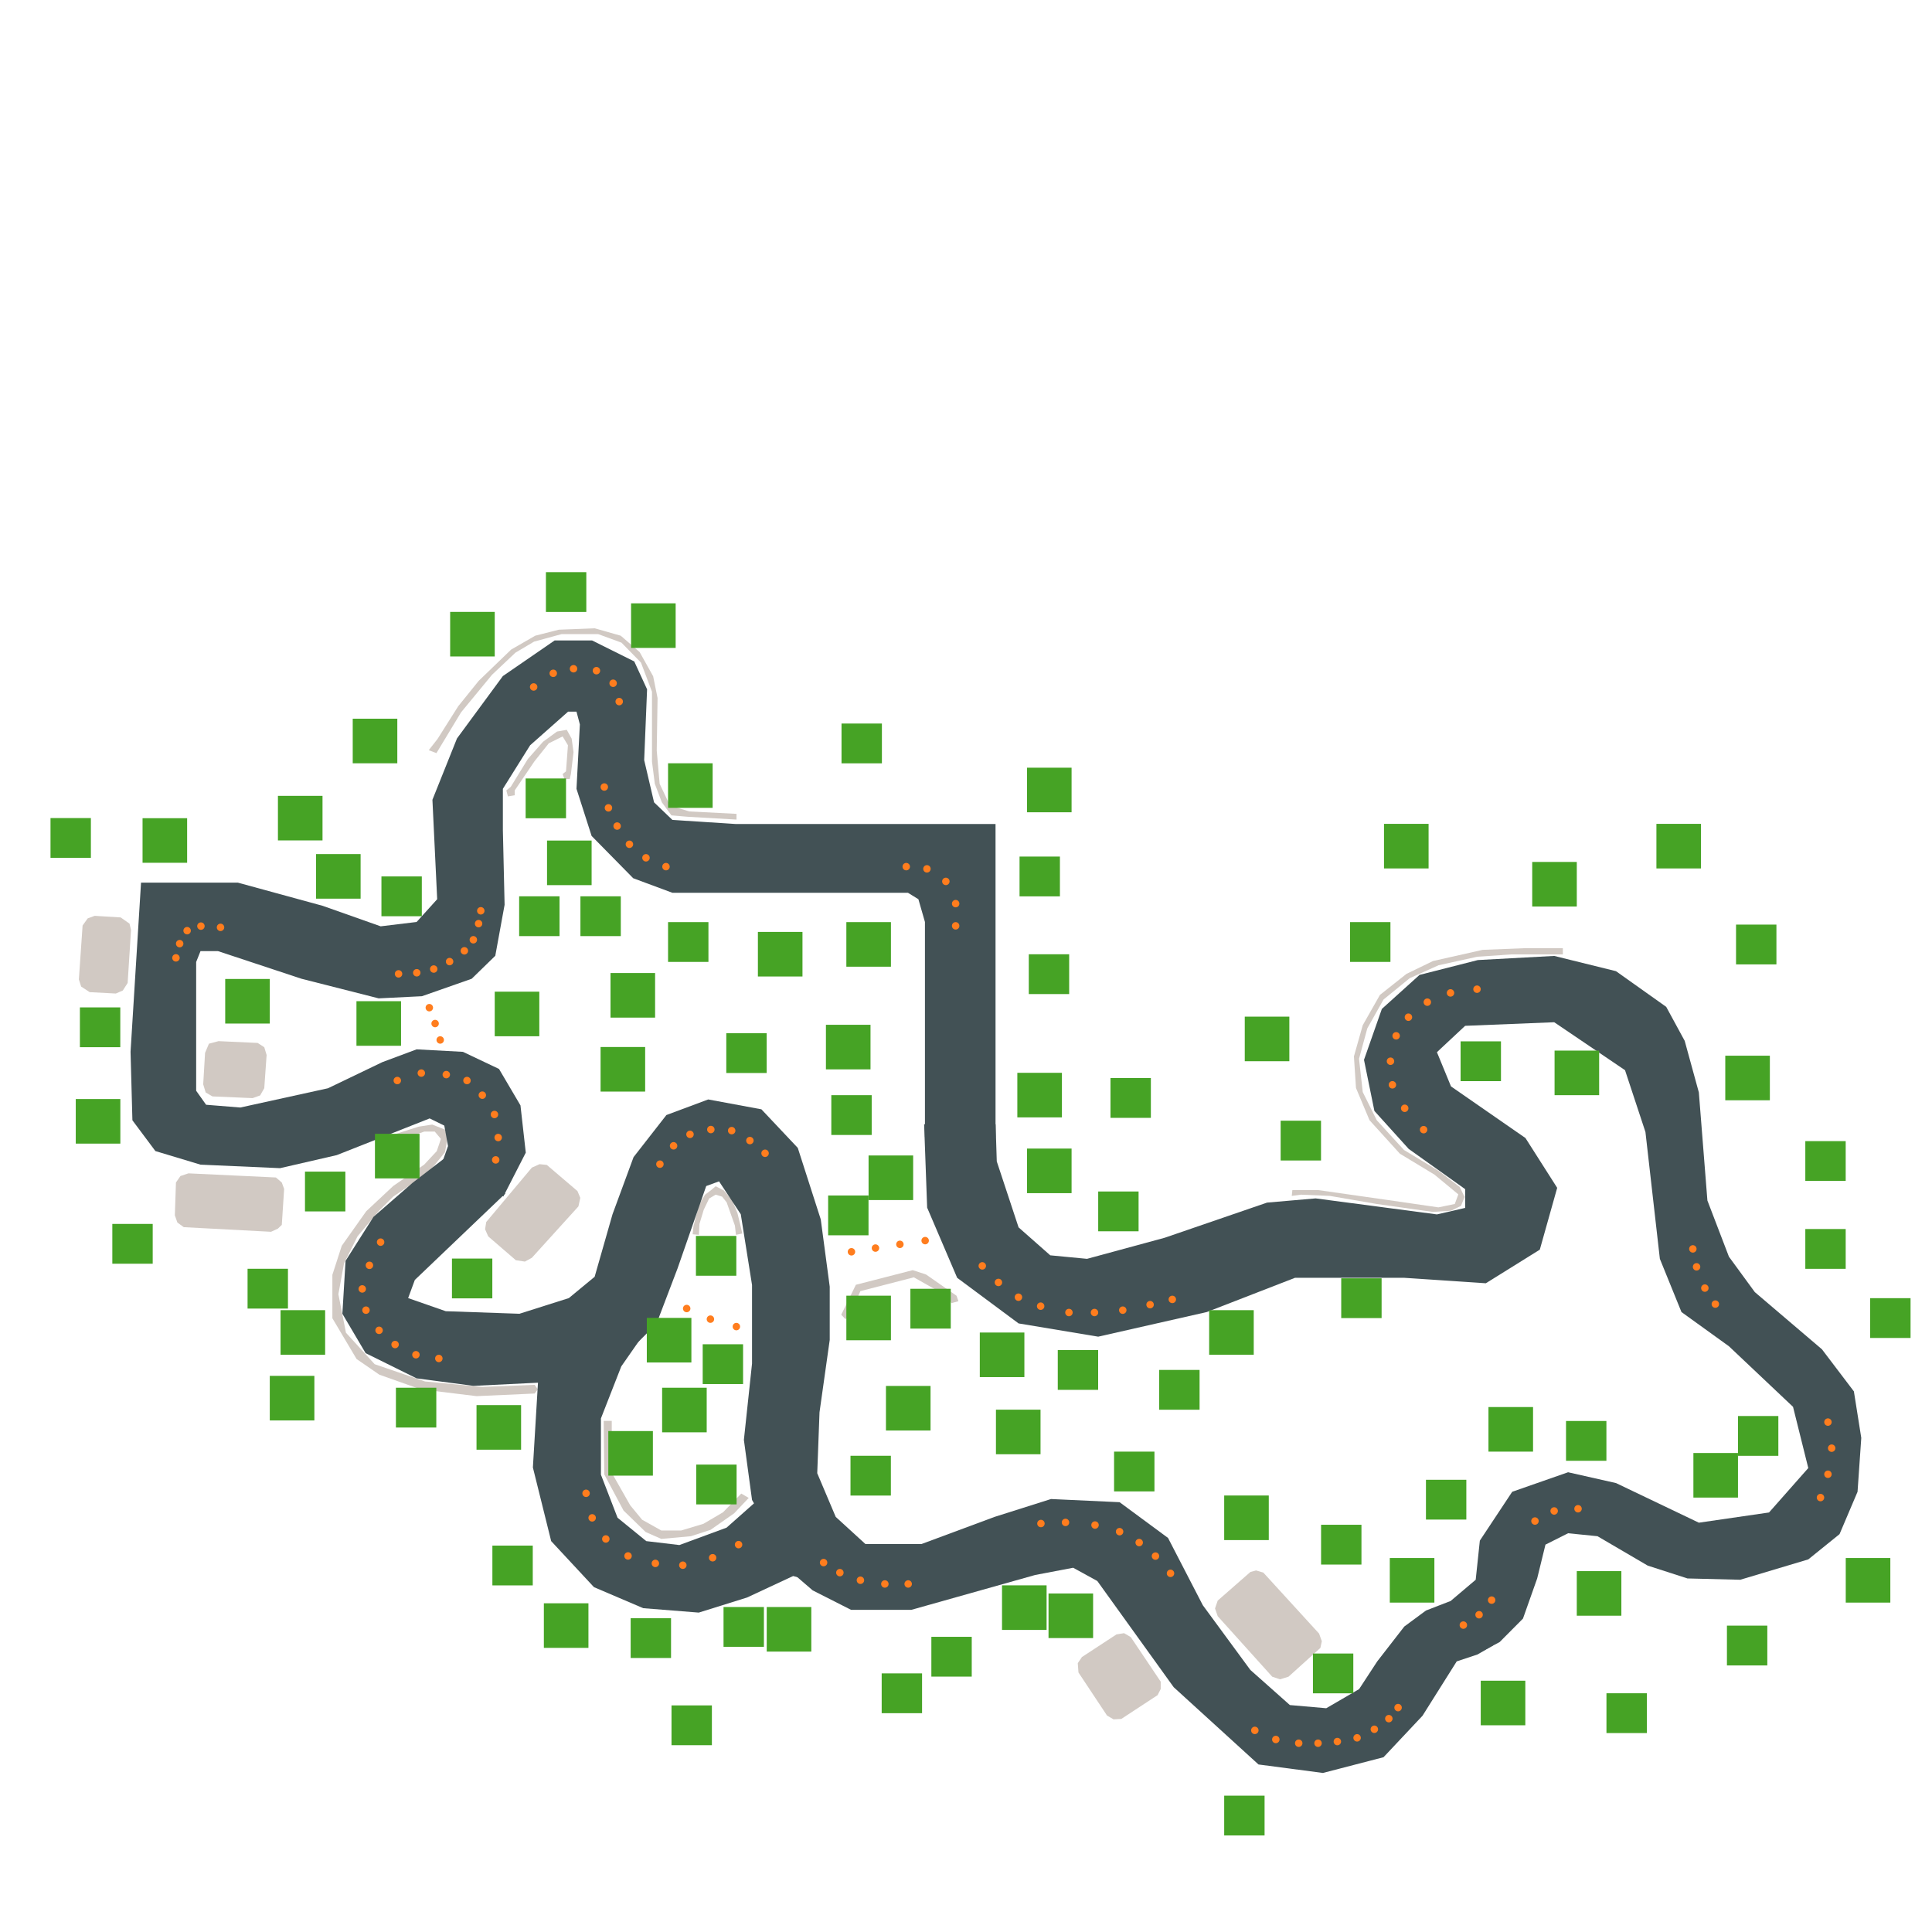
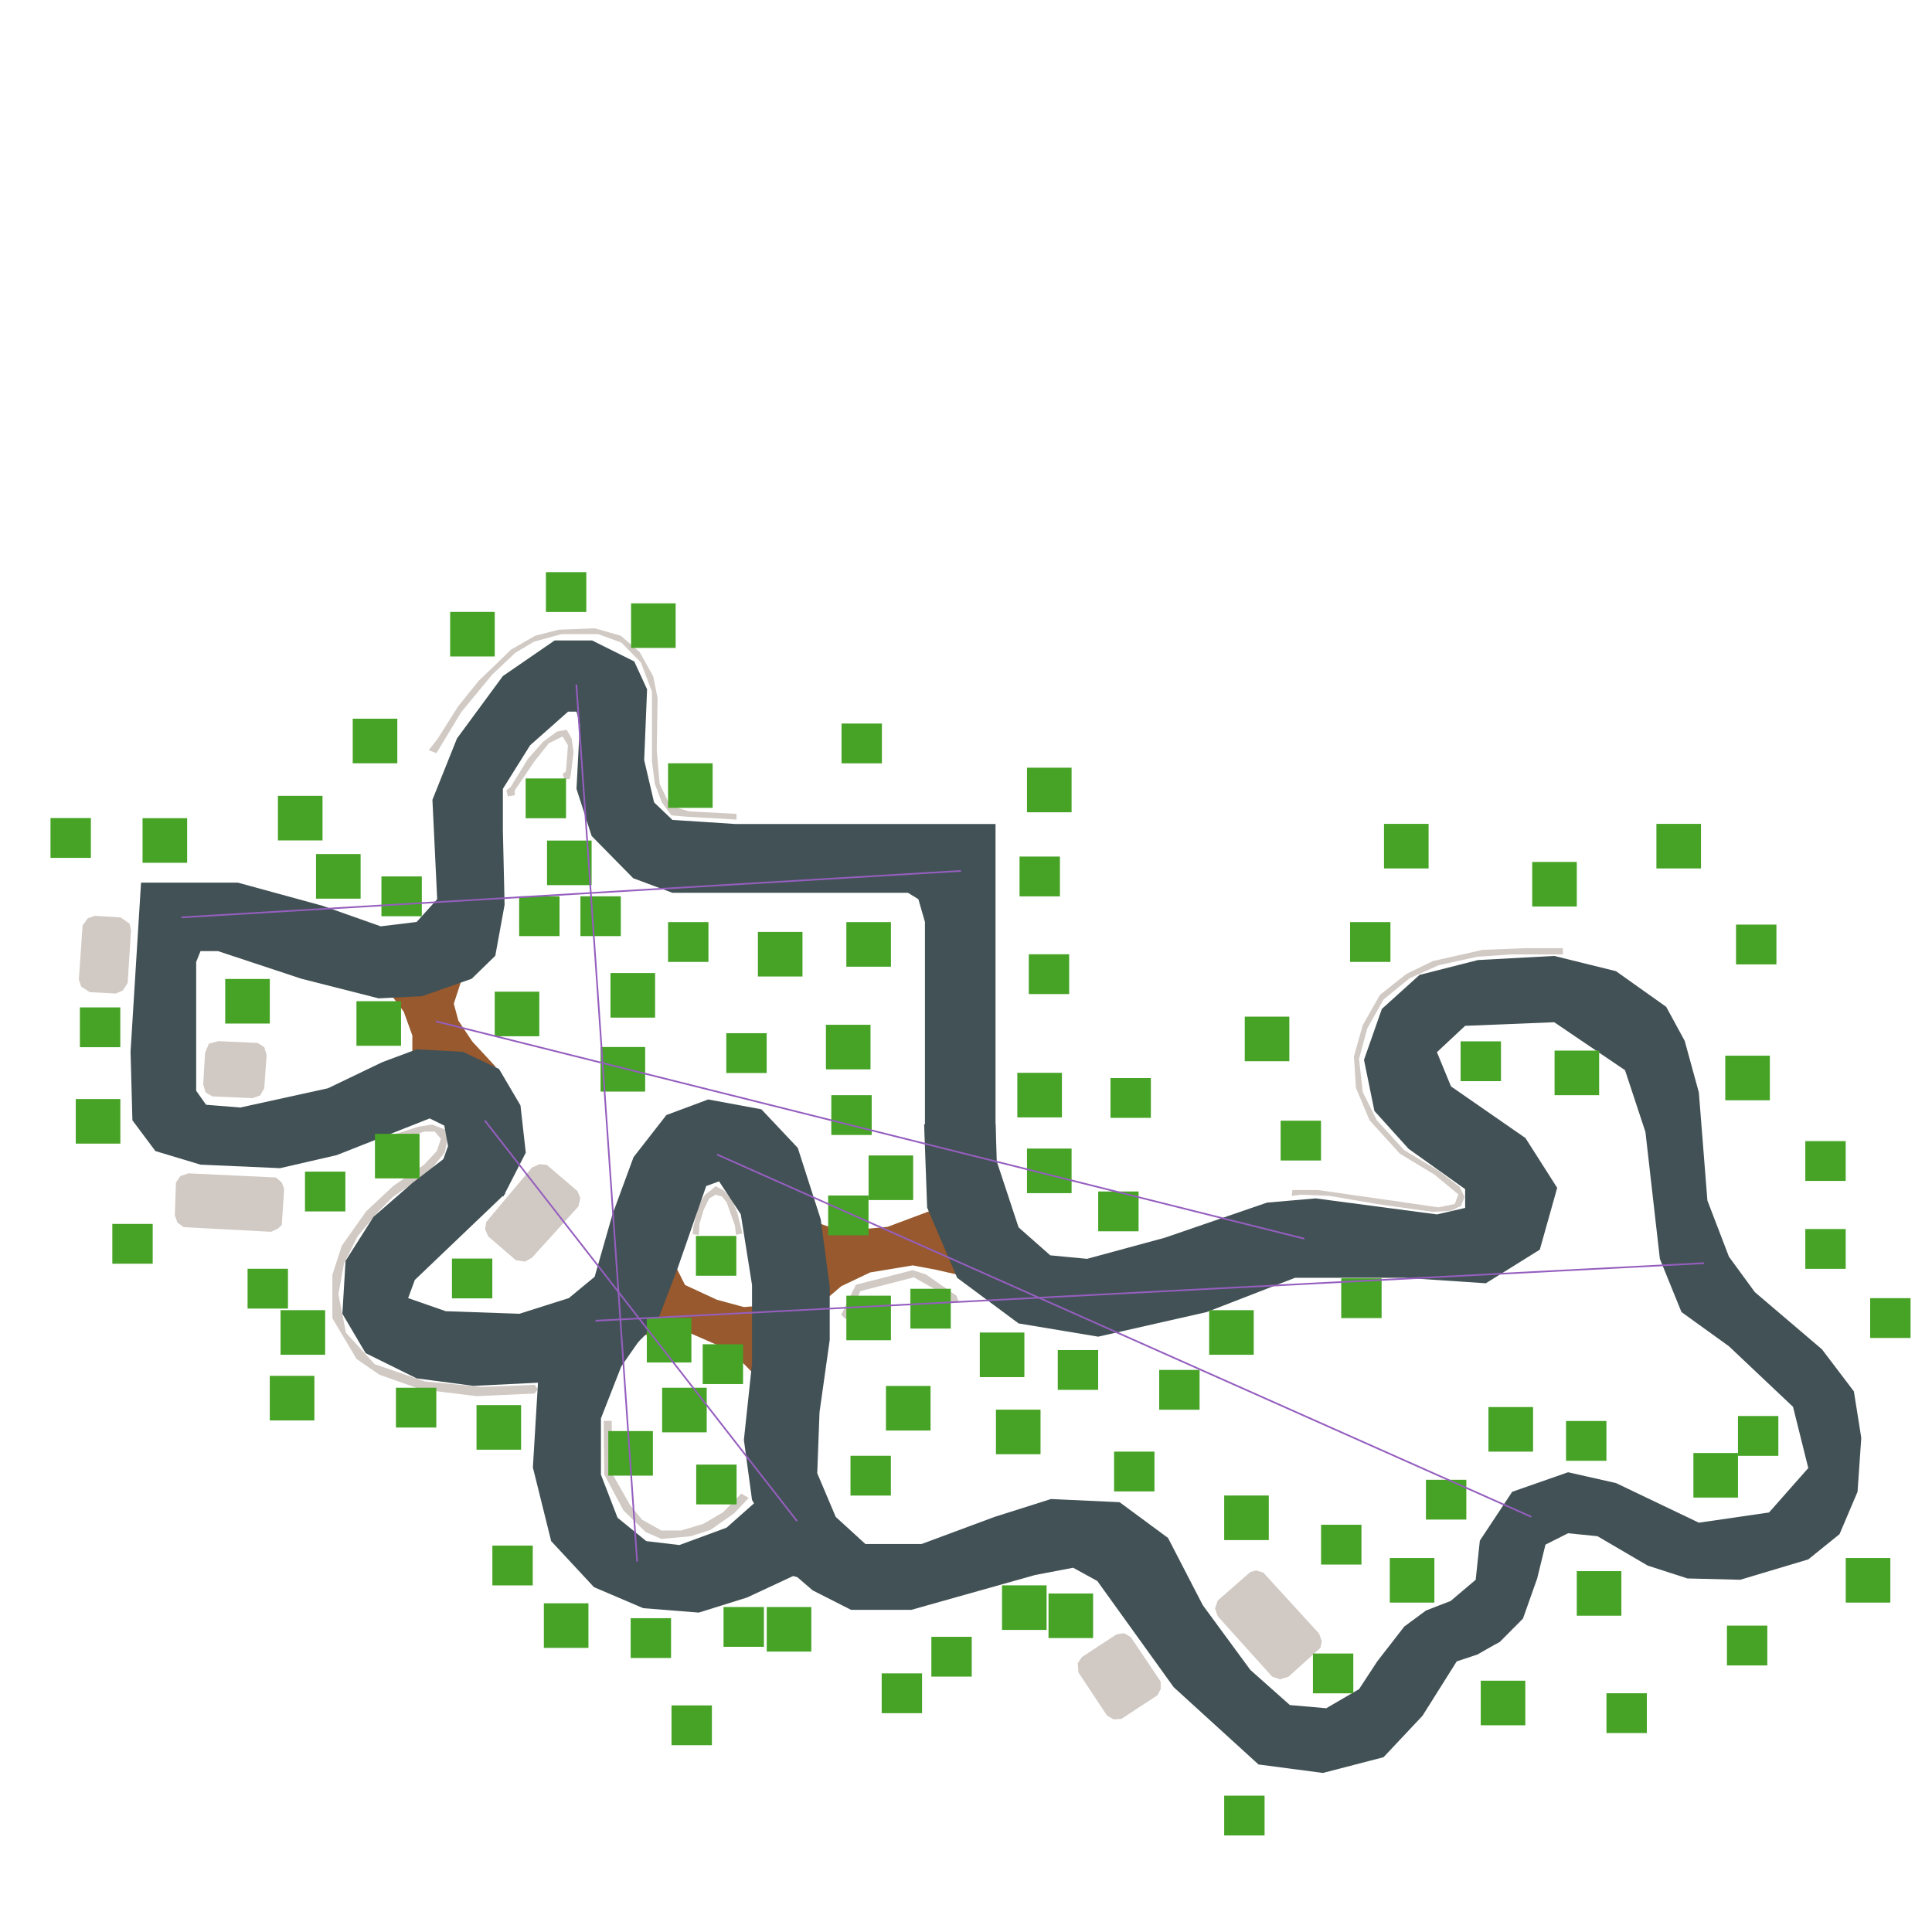
<svg xmlns="http://www.w3.org/2000/svg" width="14000" height="14000" viewBox="0 0 14000 14000" fill="none">
  <rect x="6930" y="7913" width="135" height="70" transform="rotate(-90 6930 7913)" fill="#BF3232" />
  <path d="M874.5 6648L686 6636.5L635.5 6655L598.5 6706.5L571.5 7097.5L588 7149L650 7189.5L839.5 7199.5L890 7177.5L925 7123L949.5 6739L938.5 6693L874.5 6648Z" fill="#D1C9C3" />
  <path d="M1867 7557.5L1583.5 7544.5L1514 7563L1486 7629.5L1472.5 7857.5L1490.5 7916.5L1539.5 7945L1830.5 7957.5L1885 7938L1915 7885.5L1932 7645L1915 7588.5L1867 7557.5Z" fill="#D1C9C3" />
  <path d="M1999.5 8532.5L1365.5 8502.5L1307.5 8522L1275 8569L1267 8807L1285.5 8859L1331.5 8892.5L1964 8926L2014 8903L2042 8876L2059 8615.5L2042 8569L1999.5 8532.5Z" fill="#D1C9C3" />
  <path d="M3523.5 8855L3854 8461L3910 8436L3962.5 8441.5L4184.5 8631L4205 8680L4191.5 8742L3854 9114.5L3803.5 9142L3738 9132L3538 8959.5L3515 8907.5L3523.5 8855Z" fill="#D1C9C3" />
  <path d="M8411 12186L8194 11863L8145.5 11834.5L8090.5 11843.5L7840 12007.5L7810 12052L7815 12119.5L8022 12431.5L8069 12459L8125.5 12456L8388.5 12283.5L8411 12239V12186Z" fill="#D1C9C3" />
  <path d="M8824 11598.5L9061 11391L9102 11380L9154.5 11395.5L9558.5 11837.5L9578.5 11893L9568 11941.5L9337 12150L9275.5 12169L9219 12150L8824 11711.5L8804.5 11655.5L8824 11598.5Z" fill="#D1C9C3" />
  <path d="M5068.5 8869L5064.5 8948L5019 8944L5025 8887L5064.5 8731L5109 8657L5151 8625.5L5186 8596L5244 8625.5L5305.5 8696.5L5343.5 8789.5L5366 8881.5L5379 8938.5L5333 8948L5325.5 8881.5L5265.5 8712.5L5233 8671.5L5186 8657L5138.5 8685L5099.5 8766.5L5068.5 8869Z" fill="#D1C9C3" />
  <path d="M6096 9527L6126.5 9559L6156.5 9537L6234.5 9356L6622 9256L6868 9395L6894 9443L6945 9429L6931.5 9389.5L6710.5 9235.5L6614 9204L6202 9310L6096 9527Z" fill="#D1C9C3" />
  <path d="M3034.5 8164L2844 8224.5L2854 8279.5L3073.5 8200H3150.5L3195 8253L3165 8341.5L3073.5 8439.5L2849.5 8594L2654 8777L2476.5 9027.5L2408.5 9238V9552.5L2584 9848L2749 9961.5L3048 10067.5L3453.5 10117L3874.5 10098L3897.5 10067.5L3874.5 10035L3495.5 10050L3079.5 10010.5L2715 9885.5L2507 9657.5L2452 9378L2493 9155L2591 8958.5L2743.5 8777L2849.5 8671L3057.5 8529.5L3132 8463.5L3224 8350L3244 8244L3224 8185L3132 8149L3034.5 8164Z" fill="#D1C9C3" />
  <path d="M4374.5 10296H4433V10672.5L4566.5 10907.5L4653 11012.5L4792 11090.5H4936.5L5097.5 11042L5239.5 10958.5L5371.5 10823L5425.5 10854.5L5320 10966L5148.5 11086L5006.5 11132L4792 11151.5L4678.5 11101.5L4518.5 10946L4379 10684.5L4374.5 10296Z" fill="#D1C9C3" />
  <path d="M3669 5727.5L3680.5 5771L3730 5762.5V5727.5L3872 5518L3976.5 5386.5L4077 5336.5L4115.5 5400.5L4101.5 5589.5L4077 5609L4090 5645H4128.5L4137 5609L4156 5450.5L4142.5 5352.5L4107 5288.5L4036.5 5301L3935 5375L3825 5500L3701 5702L3669 5727.5Z" fill="#D1C9C3" />
  <path d="M3341 5162L3162.5 5457.5L3107 5436L3170 5355.5L3320.5 5117.5L3469 4933.5L3704 4707L3878.5 4606.5L4049.5 4563L4310 4553L4498 4606.5L4635 4725L4733 4900.5L4765 5058.5L4759 5439L4780 5679.5L4855 5837.5L4995 5880L5337 5897.5V5939L4981 5918.5L4865.5 5908.5L4796 5814L4745 5679.5L4724.5 5518V5012.5L4644.5 4801L4503.5 4657L4334.5 4595H4069.5L3870 4649.5L3735 4729.5L3565.5 4889.5L3341 5162Z" fill="#D1C9C3" />
  <path d="M9365 8623.5L9360.5 8666L9427 8657L9636.5 8666L9976.5 8724.5L10382.5 8782L10515 8773.5L10587 8738L10613 8673.5L10577.5 8601L10423 8483.5L10173.5 8333L9976.5 8117.5L9875 7913.5L9848 7672.5L9908 7452L10025.5 7243L10215 7088.5L10424.5 6994.5L10704.5 6933L10951.5 6916H11325V6871H11047L10743.5 6883L10384 6964L10192 7057L9999.5 7209.5L9875 7429L9811 7655L9826 7884L9924 8117.5L10144 8360L10395 8512L10567.5 8655L10542 8724.5L10423 8749L10055 8695.5L9550 8623.5H9365Z" fill="#D1C9C3" />
+   <path d="M2925.5 7330.5L2844 7222L3340.5 7113.5L3288.5 7273L3321.5 7396L3423.5 7548.5L3594.5 7733L2988 7615V7503.5L2925.5 7330.5Z" fill="#97592D" />
+   <path d="M6096.5 8921.5L5931.5 8863V9461L6096.5 9320L6305.5 9220.5L6614 9169.5L6782 9201L6942 9237.5L6738 8775.5L6432 8890L6096.5 8921.5Z" fill="#97592D" />
+   <path d="M4964 9311.5L4904.5 9193.5L4659 9675L4984 9653L5195 9745.5L5369.5 9862L5464 9958L5518.5 9460.5L5391 9471.5L5195 9418.5L4964 9311.5Z" fill="#97592D" />
  <path d="M1724 6396H1022L946 7622L959.5 8118L1126 8341L1453 8439.5L2029.5 8465L2440 8370.5L3113.5 8104.5L3219.5 8156.5L3246.5 8305L3198.5 8439.5L3647.5 8670L3810 8352.5L3771.5 8010L3616 7746L3354.5 7622L3019 7604L2771 7696.5L2376.5 7886L1741.5 8025.5L1493.5 8005.5L1421.5 7904V6971L1453 6892H1579L2185 7092.5L2744 7234.5L3057.5 7219L3418 7092.5L3589 6926L3656.5 6556.5L3644 6015.5V5716L3841.5 5400.5L4116.5 5157H4177.5L4202 5249.5L4177.5 5716L4287 6057.5L4588.5 6364L4872.5 6469.5H6579.5L6655 6516L6702.5 6681V8239H7214V5971H5330L4872.5 5941.5L4739.5 5814L4668 5508L4689 4995L4596 4793L4290.5 4641H4019L3644 4899L3311.5 5351L3133.5 5795.5L3168 6516L3019 6681L2758.5 6712.5L2338.5 6564L1724 6396Z" fill="#425155" />
  <path d="M4502 9901.5L4683 9641.5L3900 9992L3861.5 10634L3994 11167.5L4304 11501L4661 11653.5L5063.5 11685.5L5412.5 11576.5L5747.5 11420.5L5811.5 11437.5L5484.5 10875.5L5265 11070L4923 11196L4683 11167.5L4475 10998L4354.5 10686V10278.5L4502 9901.5Z" fill="#425155" />
  <path d="M3006 9275L3662 8648.5L3216.5 8396.5L2988.5 8572L2706.5 8817.5L2504 9136.5L2481 9520L2649.5 9805.5L3018.5 9988L3430.5 10042.5L3899.5 10019.5L4584.5 9765L4757.5 9591.5L4910 9191L5117.5 8594.5L5210.5 8560.5L5368 8799L5449.5 9311.5V9881L5390.5 10434L5449.5 10869L5759.5 11413L5889 11524.5L6167 11665.5H6604L7501 11413L7776.5 11360.5L7951.5 11456.5L8505 12226L9119.5 12786L9586.5 12847.5L10025.5 12733.5L10308 12433L10556 12039L10706.5 11989L10820.5 11923L10586 11572.5L10333 11670.5L10176 11786.5L9980 12039L9848.5 12240L9610.5 12378.5L9347 12355.5L9060.5 12101L8716 11632L8464 11144.5L8113 10885.5L7616 10862.5L7207 10992L6678 11188.5H6271L6056 10992L5922 10675.5L5938.5 10234L6012.5 9709.5V9323.5L5947.5 8836L5781 8318L5517.5 8038.5L5132 7967L4829 8080L4591 8385L4438.5 8799L4309 9252L4122 9406.5L3764 9520L3230 9501.5L2957.5 9406.5L3006 9275Z" fill="#425155" />
  <path d="M10867 11899L10693.5 11990.5L10514.5 11599L10693.5 11447.5L10723.5 11164L10958 10810L11363 10668.5L11710.5 10747L12310.5 11034L12819 10960L13103.5 10638L12993 10194.5L12528.5 9755.5L12184.5 9507.5L12028 9122L11923.5 8203L11775.5 7755L11262.5 7407.5L10617 7433.5L10412.5 7624.5L10514.5 7872.5L11054 8246.5L11284 8607.5L11158 9055.5L10767 9299L10175.5 9259.5H9384L8745 9507.5L7958 9686L7381 9590L6936 9259.5L6718.5 8751L6696.5 8147H7214.5L7223 8416L7381 8894L7610.5 9096.5L7877 9122L8440.5 8969L9181.5 8714.5L9533.5 8684L10412.5 8800L10617 8753V8617L10208 8325.5L9959.5 8050.5L9884 7680L10013.5 7311L10286.5 7064.5L10709 6957L11262.5 6927L11710 7037.5L12074 7296L12208 7542.5L12310.5 7916L12372.5 8699.5L12528.5 9106.5L12716 9363L13202.5 9777.5L13434 10082.5L13487.5 10419.5L13460.5 10810L13330 11117L13103.5 11300L12610.5 11447.5L12228 11438L11940 11345L11576 11132L11363 11110.5L11199 11193L11139 11438L11036 11729L10867 11899Z" fill="#425155" />
  <rect x="6133" y="6682" width="323.05" height="323.05" fill="#46A325" />
  <rect x="6294" y="8373" width="323.05" height="323.05" fill="#46A325" />
  <rect x="7442" y="5563" width="323.05" height="323.05" fill="#46A325" />
  <rect x="4841" y="5531" width="323.05" height="323.05" fill="#46A325" />
  <rect x="4424" y="7051" width="323.05" height="323.05" fill="#46A325" />
  <rect x="5492" y="6753" width="323.05" height="323.05" fill="#46A325" />
  <rect x="5985" y="7426" width="323.05" height="323.05" fill="#46A325" />
  <rect x="7442" y="8323" width="323.05" height="323.05" fill="#46A325" />
  <rect x="7372" y="7774" width="323.05" height="323.05" fill="#46A325" />
  <rect x="6420" y="10043" width="323.05" height="323.05" fill="#46A325" />
  <rect x="2583" y="7255" width="323.05" height="323.05" fill="#46A325" />
  <rect x="3964" y="6091" width="323.05" height="323.05" fill="#46A325" />
  <rect x="2290" y="6189" width="323.05" height="323.05" fill="#46A325" />
  <rect x="4573" y="4372" width="323.05" height="323.05" fill="#46A325" />
  <rect x="3262" y="4434" width="323.05" height="323.05" fill="#46A325" />
  <rect x="4352" y="7587" width="323.05" height="323.05" fill="#46A325" />
  <rect x="6133" y="9389" width="323.05" height="323.05" fill="#46A325" />
  <rect x="7100" y="9656" width="323.05" height="323.05" fill="#46A325" />
  <rect x="8762" y="9494" width="323.05" height="323.05" fill="#46A325" />
  <rect x="7217" y="10215" width="323.05" height="323.05" fill="#46A325" />
  <rect x="8871" y="10837" width="323.05" height="323.05" fill="#46A325" />
  <rect x="10071" y="11290" width="323.05" height="323.05" fill="#46A325" />
  <rect x="10786" y="10196" width="323.05" height="323.05" fill="#46A325" />
  <rect x="12271" y="10529" width="323.05" height="323.05" fill="#46A325" />
  <rect x="11265" y="7613" width="323.05" height="323.05" fill="#46A325" />
  <rect x="11103" y="6246" width="323.05" height="323.05" fill="#46A325" />
  <rect x="9020" y="7367" width="323.05" height="323.05" fill="#46A325" />
  <rect x="12502" y="7650" width="323.05" height="323.05" fill="#46A325" />
  <rect x="10029" y="5970" width="323.05" height="323.05" fill="#46A325" />
  <rect x="12003" y="5970" width="323.05" height="323.05" fill="#46A325" />
  <rect x="4408" y="10370" width="323.05" height="323.05" fill="#46A325" />
  <rect x="4687" y="9550" width="323.05" height="323.05" fill="#46A325" />
  <rect x="4798" y="10056" width="323.05" height="323.05" fill="#46A325" />
  <rect x="3453" y="10182" width="323.05" height="323.05" fill="#46A325" />
  <rect x="3941" y="11618" width="323.05" height="323.05" fill="#46A325" />
  <rect x="5556" y="11645" width="323.05" height="323.05" fill="#46A325" />
  <rect x="7261" y="11488" width="323.05" height="323.05" fill="#46A325" />
  <rect x="549" y="7964" width="323.05" height="323.05" fill="#46A325" />
  <rect x="1955" y="9970" width="323.05" height="323.05" fill="#46A325" />
  <rect x="1033" y="5929" width="323.05" height="323.05" fill="#46A325" />
  <rect x="2556" y="5208" width="323.05" height="323.05" fill="#46A325" />
  <rect x="3585" y="7186" width="323.05" height="323.05" fill="#46A325" />
  <rect x="1632" y="7094" width="323.05" height="323.05" fill="#46A325" />
  <rect x="2717" y="8216" width="323.05" height="323.05" fill="#46A325" />
  <rect x="2033" y="9494" width="323.05" height="323.05" fill="#46A325" />
  <rect x="7598" y="11547" width="323.05" height="323.05" fill="#46A325" />
  <rect x="10730" y="12179" width="323.05" height="323.05" fill="#46A325" />
  <rect x="13375" y="11290" width="323.05" height="323.05" fill="#46A325" />
  <rect x="11426" y="11385" width="323.05" height="323.05" fill="#46A325" />
  <rect x="2014" y="5767" width="323.05" height="323.05" fill="#46A325" />
  <rect x="3809" y="5641" width="292.6" height="288.4" fill="#46A325" />
  <rect x="3762" y="6495" width="292.6" height="288.4" fill="#46A325" />
  <rect x="3956" y="4146" width="292.6" height="288.4" fill="#46A325" />
  <rect x="5263" y="7487" width="292.6" height="288.4" fill="#46A325" />
  <rect x="3275" y="9120" width="292.6" height="288.4" fill="#46A325" />
  <rect x="5043" y="8956" width="292.6" height="288.4" fill="#46A325" />
  <rect x="5092" y="9741" width="292.6" height="288.4" fill="#46A325" />
  <rect x="2869" y="10056" width="292.6" height="288.4" fill="#46A325" />
  <rect x="1794" y="9194" width="292.6" height="288.4" fill="#46A325" />
  <rect x="2210" y="8490" width="292.6" height="288.4" fill="#46A325" />
  <rect x="814" y="8869" width="292.6" height="288.4" fill="#46A325" />
  <rect x="3568" y="11200" width="292.6" height="288.4" fill="#46A325" />
  <rect x="5045" y="10613" width="292.6" height="288.4" fill="#46A325" />
  <rect x="4570" y="11726" width="292.6" height="288.4" fill="#46A325" />
  <rect x="5243" y="11645" width="292.6" height="288.4" fill="#46A325" />
  <rect x="4866" y="12358" width="292.6" height="288.4" fill="#46A325" />
  <rect x="6389" y="12126" width="292.6" height="288.4" fill="#46A325" />
  <rect x="6163" y="10549" width="292.6" height="288.4" fill="#46A325" />
  <rect x="9514" y="11982" width="292.6" height="288.4" fill="#46A325" />
  <rect x="11348" y="10297" width="292.6" height="288.4" fill="#46A325" />
  <rect x="12514" y="11780" width="292.6" height="288.4" fill="#46A325" />
  <rect x="13552" y="9407" width="292.6" height="288.4" fill="#46A325" />
  <rect x="13082" y="8269" width="292.6" height="288.4" fill="#46A325" />
  <rect x="13082" y="8906" width="292.6" height="288.4" fill="#46A325" />
  <rect x="12580" y="6700" width="292.6" height="288.4" fill="#46A325" />
  <rect x="9783" y="6682" width="292.6" height="288.4" fill="#46A325" />
  <rect x="8047" y="7812" width="292.6" height="288.4" fill="#46A325" />
  <rect x="7388" y="6207" width="292.6" height="288.4" fill="#46A325" />
  <rect x="6024" y="7936" width="292.6" height="288.4" fill="#46A325" />
  <rect x="6001" y="8663" width="292.6" height="288.4" fill="#46A325" />
  <rect x="11641" y="12270" width="292.6" height="288.4" fill="#46A325" />
  <rect x="8871" y="13012" width="292.6" height="288.4" fill="#46A325" />
  <rect x="6749" y="11861" width="292.6" height="288.4" fill="#46A325" />
  <rect x="8073" y="10519" width="292.6" height="288.4" fill="#46A325" />
  <rect x="9573" y="11049" width="292.6" height="288.4" fill="#46A325" />
  <rect x="10333" y="10723" width="292.6" height="288.4" fill="#46A325" />
  <rect x="8400" y="9927" width="292.6" height="288.4" fill="#46A325" />
  <rect x="7665" y="9783" width="292.6" height="288.4" fill="#46A325" />
  <rect x="6597" y="9339" width="292.6" height="288.4" fill="#46A325" />
  <rect x="12594" y="10261" width="292.6" height="288.4" fill="#46A325" />
  <rect x="10584" y="7546" width="292.6" height="288.4" fill="#46A325" />
  <rect x="9719" y="9263" width="292.6" height="288.4" fill="#46A325" />
  <rect x="7958" y="8634" width="292.6" height="288.4" fill="#46A325" />
  <rect x="9280" y="8121" width="292.6" height="288.4" fill="#46A325" />
  <rect x="7455" y="6915" width="292.6" height="288.4" fill="#46A325" />
  <rect x="6098" y="5243" width="292.6" height="288.4" fill="#46A325" />
  <rect x="4206" y="6495" width="292.6" height="288.4" fill="#46A325" />
  <rect x="2764" y="6351" width="292.6" height="288.4" fill="#46A325" />
  <rect x="579" y="7300" width="292.6" height="288.4" fill="#46A325" />
  <rect x="366" y="5928" width="292.6" height="288.4" fill="#46A325" />
  <rect x="4841" y="6682" width="292.6" height="288.4" fill="#46A325" />
-   <rect x="4654" y="6189" width="54" height="54" rx="27" fill="#FF7D1E" />
-   <rect x="4534" y="6091" width="54" height="54" rx="27" fill="#FF7D1E" />
-   <rect x="4445" y="5959" width="54" height="54" rx="27" fill="#FF7D1E" />
-   <rect x="4382" y="5827" width="54" height="54" rx="27" fill="#FF7D1E" />
-   <rect x="4352" y="5676" width="54" height="54" rx="27" fill="#FF7D1E" />
-   <rect x="4460" y="5057" width="54" height="54" rx="27" fill="#FF7D1E" />
-   <rect x="4416" y="4924" width="54" height="54" rx="27" fill="#FF7D1E" />
-   <rect x="4295" y="4833" width="54" height="54" rx="27" fill="#FF7D1E" />
-   <rect x="4129" y="4819" width="54" height="54" rx="27" fill="#FF7D1E" />
-   <rect x="3982" y="4852" width="54" height="54" rx="27" fill="#FF7D1E" />
-   <rect x="3840" y="4951" width="54" height="54" rx="27" fill="#FF7D1E" />
-   <rect x="3338" y="6863" width="54" height="54" rx="27" fill="#FF7D1E" />
-   <rect x="3231" y="6941" width="54" height="54" rx="27" fill="#FF7D1E" />
-   <rect x="3441" y="6666" width="54" height="54" rx="27" fill="#FF7D1E" />
-   <rect x="3116" y="6995" width="54" height="54" rx="27" fill="#FF7D1E" />
-   <rect x="3403" y="6783" width="54" height="54" rx="27" fill="#FF7D1E" />
-   <rect x="2861" y="7030" width="54" height="54" rx="27" fill="#FF7D1E" />
-   <rect x="3457" y="6573" width="54" height="54" rx="27" fill="#FF7D1E" />
-   <rect x="2993" y="7022" width="54" height="54" rx="27" fill="#FF7D1E" />
-   <rect x="1571" y="6693" width="54" height="54" rx="27" fill="#FF7D1E" />
-   <rect x="1429" y="6684" width="54" height="54" rx="27" fill="#FF7D1E" />
-   <rect x="1275" y="6811" width="54" height="54" rx="27" fill="#FF7D1E" />
-   <rect x="1329" y="6717" width="54" height="54" rx="27" fill="#FF7D1E" />
-   <rect x="1248" y="6914" width="54" height="54" rx="27" fill="#FF7D1E" />
-   <rect x="2852" y="7803" width="54" height="54" rx="27" fill="#FF7D1E" />
-   <rect x="3026" y="7749" width="54" height="54" rx="27" fill="#FF7D1E" />
-   <rect x="3163" y="7509" width="54" height="54" rx="27" fill="#FF7D1E" />
-   <rect x="3084" y="7275" width="54" height="54" rx="27" fill="#FF7D1E" />
-   <rect x="3126" y="7390" width="54" height="54" rx="27" fill="#FF7D1E" />
-   <rect x="4949" y="9455" width="54" height="54" rx="27" fill="#FF7D1E" />
-   <rect x="5121" y="9532" width="54" height="54" rx="27" fill="#FF7D1E" />
-   <rect x="5309" y="9586" width="54" height="54" rx="27" fill="#FF7D1E" />
-   <rect x="3207" y="7760" width="54" height="54" rx="27" fill="#FF7D1E" />
-   <rect x="3357" y="7803" width="54" height="54" rx="27" fill="#FF7D1E" />
-   <rect x="3556" y="8049" width="54" height="54" rx="27" fill="#FF7D1E" />
-   <rect x="3468" y="7909" width="54" height="54" rx="27" fill="#FF7D1E" />
-   <rect x="3583" y="8216" width="54" height="54" rx="27" fill="#FF7D1E" />
-   <rect x="3565" y="8378" width="54" height="54" rx="27" fill="#FF7D1E" />
-   <rect x="2731" y="8974" width="54" height="54" rx="27" fill="#FF7D1E" />
-   <rect x="2650" y="9142" width="54" height="54" rx="27" fill="#FF7D1E" />
-   <rect x="2598" y="9313" width="54" height="54" rx="27" fill="#FF7D1E" />
-   <rect x="2625" y="9467" width="54" height="54" rx="27" fill="#FF7D1E" />
-   <rect x="2720" y="9613" width="54" height="54" rx="27" fill="#FF7D1E" />
-   <rect x="2836" y="9716" width="54" height="54" rx="27" fill="#FF7D1E" />
-   <rect x="2987" y="9790" width="54" height="54" rx="27" fill="#FF7D1E" />
-   <rect x="3153" y="9817" width="54" height="54" rx="27" fill="#FF7D1E" />
-   <rect x="4755" y="8409" width="54" height="54" rx="27" fill="#FF7D1E" />
-   <rect x="4854" y="8276" width="54" height="54" rx="27" fill="#FF7D1E" />
-   <rect x="4973" y="8193" width="54" height="54" rx="27" fill="#FF7D1E" />
-   <rect x="5124" y="8158" width="54" height="54" rx="27" fill="#FF7D1E" />
-   <rect x="5275" y="8166" width="54" height="54" rx="27" fill="#FF7D1E" />
-   <rect x="5407" y="8238" width="54" height="54" rx="27" fill="#FF7D1E" />
-   <rect x="5517" y="8330" width="54" height="54" rx="27" fill="#FF7D1E" />
-   <rect x="6143" y="9044" width="54" height="54" rx="27" fill="#FF7D1E" />
-   <rect x="6317" y="9017" width="54" height="54" rx="27" fill="#FF7D1E" />
-   <rect x="6494" y="8990" width="54" height="54" rx="27" fill="#FF7D1E" />
-   <rect x="6677" y="8963" width="54" height="54" rx="27" fill="#FF7D1E" />
-   <rect x="7091" y="9146" width="54" height="54" rx="27" fill="#FF7D1E" />
-   <rect x="7208" y="9266" width="54" height="54" rx="27" fill="#FF7D1E" />
-   <rect x="7353" y="9373" width="54" height="54" rx="27" fill="#FF7D1E" />
-   <rect x="7514" y="9438" width="54" height="54" rx="27" fill="#FF7D1E" />
-   <rect x="7719" y="9484" width="54" height="54" rx="27" fill="#FF7D1E" />
-   <rect x="7904" y="9484" width="54" height="54" rx="27" fill="#FF7D1E" />
-   <rect x="8109" y="9467" width="54" height="54" rx="27" fill="#FF7D1E" />
-   <rect x="8307" y="9427" width="54" height="54" rx="27" fill="#FF7D1E" />
-   <rect x="8468" y="9389" width="54" height="54" rx="27" fill="#FF7D1E" />
-   <rect x="4220" y="10794" width="54" height="54" rx="27" fill="#FF7D1E" />
-   <rect x="4264" y="10972" width="54" height="54" rx="27" fill="#FF7D1E" />
-   <rect x="4363" y="11125" width="54" height="54" rx="27" fill="#FF7D1E" />
-   <rect x="4524" y="11248" width="54" height="54" rx="27" fill="#FF7D1E" />
-   <rect x="4722" y="11302" width="54" height="54" rx="27" fill="#FF7D1E" />
-   <rect x="4921" y="11315" width="54" height="54" rx="27" fill="#FF7D1E" />
-   <rect x="5137" y="11261" width="54" height="54" rx="27" fill="#FF7D1E" />
-   <rect x="5325" y="11166" width="54" height="54" rx="27" fill="#FF7D1E" />
-   <rect x="5941" y="11296" width="54" height="54" rx="27" fill="#FF7D1E" />
-   <rect x="6059" y="11369" width="54" height="54" rx="27" fill="#FF7D1E" />
-   <rect x="6208" y="11424" width="54" height="54" rx="27" fill="#FF7D1E" />
-   <rect x="6385" y="11451" width="54" height="54" rx="27" fill="#FF7D1E" />
-   <rect x="6554" y="11451" width="54" height="54" rx="27" fill="#FF7D1E" />
-   <rect x="7516" y="11013" width="54" height="54" rx="27" fill="#FF7D1E" />
-   <rect x="7694" y="11005" width="54" height="54" rx="27" fill="#FF7D1E" />
-   <rect x="7908" y="11024" width="54" height="54" rx="27" fill="#FF7D1E" />
-   <rect x="8086" y="11072" width="54" height="54" rx="27" fill="#FF7D1E" />
-   <rect x="8228" y="11151" width="54" height="54" rx="27" fill="#FF7D1E" />
-   <rect x="8346" y="11249" width="54" height="54" rx="27" fill="#FF7D1E" />
-   <rect x="8455" y="11374" width="54" height="54" rx="27" fill="#FF7D1E" />
-   <rect x="9066" y="12512" width="54" height="54" rx="27" fill="#FF7D1E" />
-   <rect x="9218" y="12578" width="54" height="54" rx="27" fill="#FF7D1E" />
-   <rect x="9524" y="12605" width="54" height="54" rx="27" fill="#FF7D1E" />
-   <rect x="9807" y="12566" width="54" height="54" rx="27" fill="#FF7D1E" />
-   <rect x="10037" y="12427" width="54" height="54" rx="27" fill="#FF7D1E" />
-   <rect x="9384" y="12605" width="54" height="54" rx="27" fill="#FF7D1E" />
-   <rect x="9664" y="12593" width="54" height="54" rx="27" fill="#FF7D1E" />
-   <rect x="9932" y="12504" width="54" height="54" rx="27" fill="#FF7D1E" />
-   <rect x="10104" y="12347" width="54" height="54" rx="27" fill="#FF7D1E" />
-   <rect x="10782" y="11568" width="54" height="54" rx="27" fill="#FF7D1E" />
-   <rect x="10577" y="11749" width="54" height="54" rx="27" fill="#FF7D1E" />
-   <rect x="10691" y="11674" width="54" height="54" rx="27" fill="#FF7D1E" />
-   <rect x="11096" y="10995" width="54" height="54" rx="27" fill="#FF7D1E" />
-   <rect x="11235" y="10922" width="54" height="54" rx="27" fill="#FF7D1E" />
-   <rect x="11408" y="10906" width="54" height="54" rx="27" fill="#FF7D1E" />
-   <rect x="13165" y="10825" width="54" height="54" rx="27" fill="#FF7D1E" />
-   <rect x="13219" y="10656" width="54" height="54" rx="27" fill="#FF7D1E" />
-   <rect x="13246" y="10467" width="54" height="54" rx="27" fill="#FF7D1E" />
-   <rect x="13219" y="10278" width="54" height="54" rx="27" fill="#FF7D1E" />
-   <rect x="12403" y="9423" width="54" height="54" rx="27" fill="#FF7D1E" />
-   <rect x="12327" y="9307" width="54" height="54" rx="27" fill="#FF7D1E" />
-   <rect x="12267" y="9153" width="54" height="54" rx="27" fill="#FF7D1E" />
-   <rect x="12240" y="9023" width="54" height="54" rx="27" fill="#FF7D1E" />
-   <rect x="10063" y="7834" width="54" height="54" rx="27" fill="#FF7D1E" />
-   <rect x="10049" y="7663" width="54" height="54" rx="27" fill="#FF7D1E" />
-   <rect x="10090" y="7479" width="54" height="54" rx="27" fill="#FF7D1E" />
-   <rect x="10179" y="7344" width="54" height="54" rx="27" fill="#FF7D1E" />
-   <rect x="10316" y="7235" width="54" height="54" rx="27" fill="#FF7D1E" />
-   <rect x="10484" y="7168" width="54" height="54" rx="27" fill="#FF7D1E" />
-   <rect x="10676" y="7141" width="54" height="54" rx="27" fill="#FF7D1E" />
-   <rect x="10152" y="8004" width="54" height="54" rx="27" fill="#FF7D1E" />
-   <rect x="10289" y="8159" width="54" height="54" rx="27" fill="#FF7D1E" />
-   <rect x="4799" y="6253" width="54" height="54" rx="27" fill="#FF7D1E" />
-   <rect x="6690" y="6269" width="54" height="54" rx="27" fill="#FF7D1E" />
-   <rect x="6540" y="6253" width="54" height="54" rx="27" fill="#FF7D1E" />
-   <rect x="6827" y="6360" width="54" height="54" rx="27" fill="#FF7D1E" />
-   <rect x="6898" y="6521" width="54" height="54" rx="27" fill="#FF7D1E" />
-   <rect x="6898" y="6682" width="54" height="54" rx="27" fill="#FF7D1E" />
+   <path d="M6964 6311L1315 6647.5" stroke="#955EBF" stroke-width="12" />
+   <path d="M3157.5 7400.5L9451.5 8976" stroke="#955EBF" stroke-width="12" />
+   <path d="M5196 8366L11096.5 10991.5" stroke="#955EBF" stroke-width="12" />
+   <path d="M12347.5 9153.5L4315.5 9570.5" stroke="#955EBF" stroke-width="12" />
+   <path d="M5775.5 11022.5L3512.5 8119" stroke="#955EBF" stroke-width="12" />
+   <path d="M4176.5 4960.5L4617 11316" stroke="#955EBF" stroke-width="12" />
</svg>
